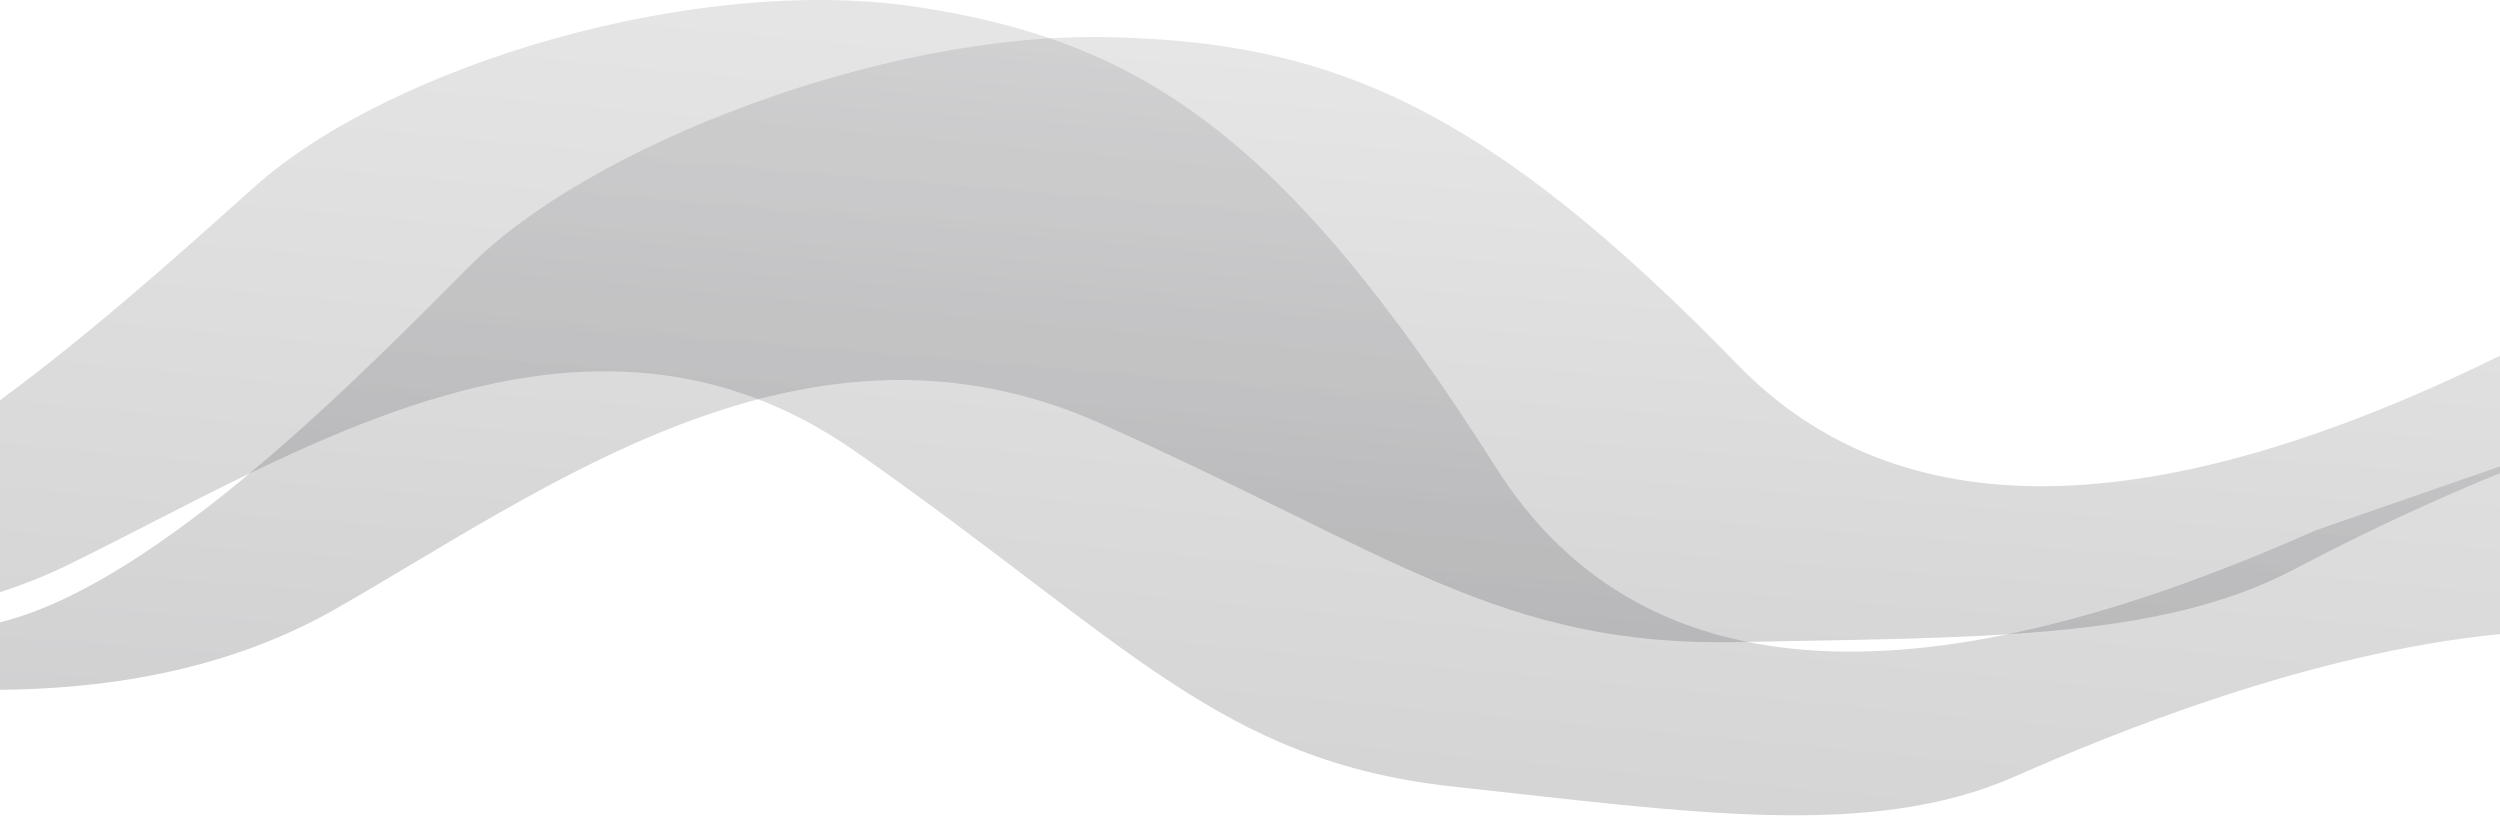
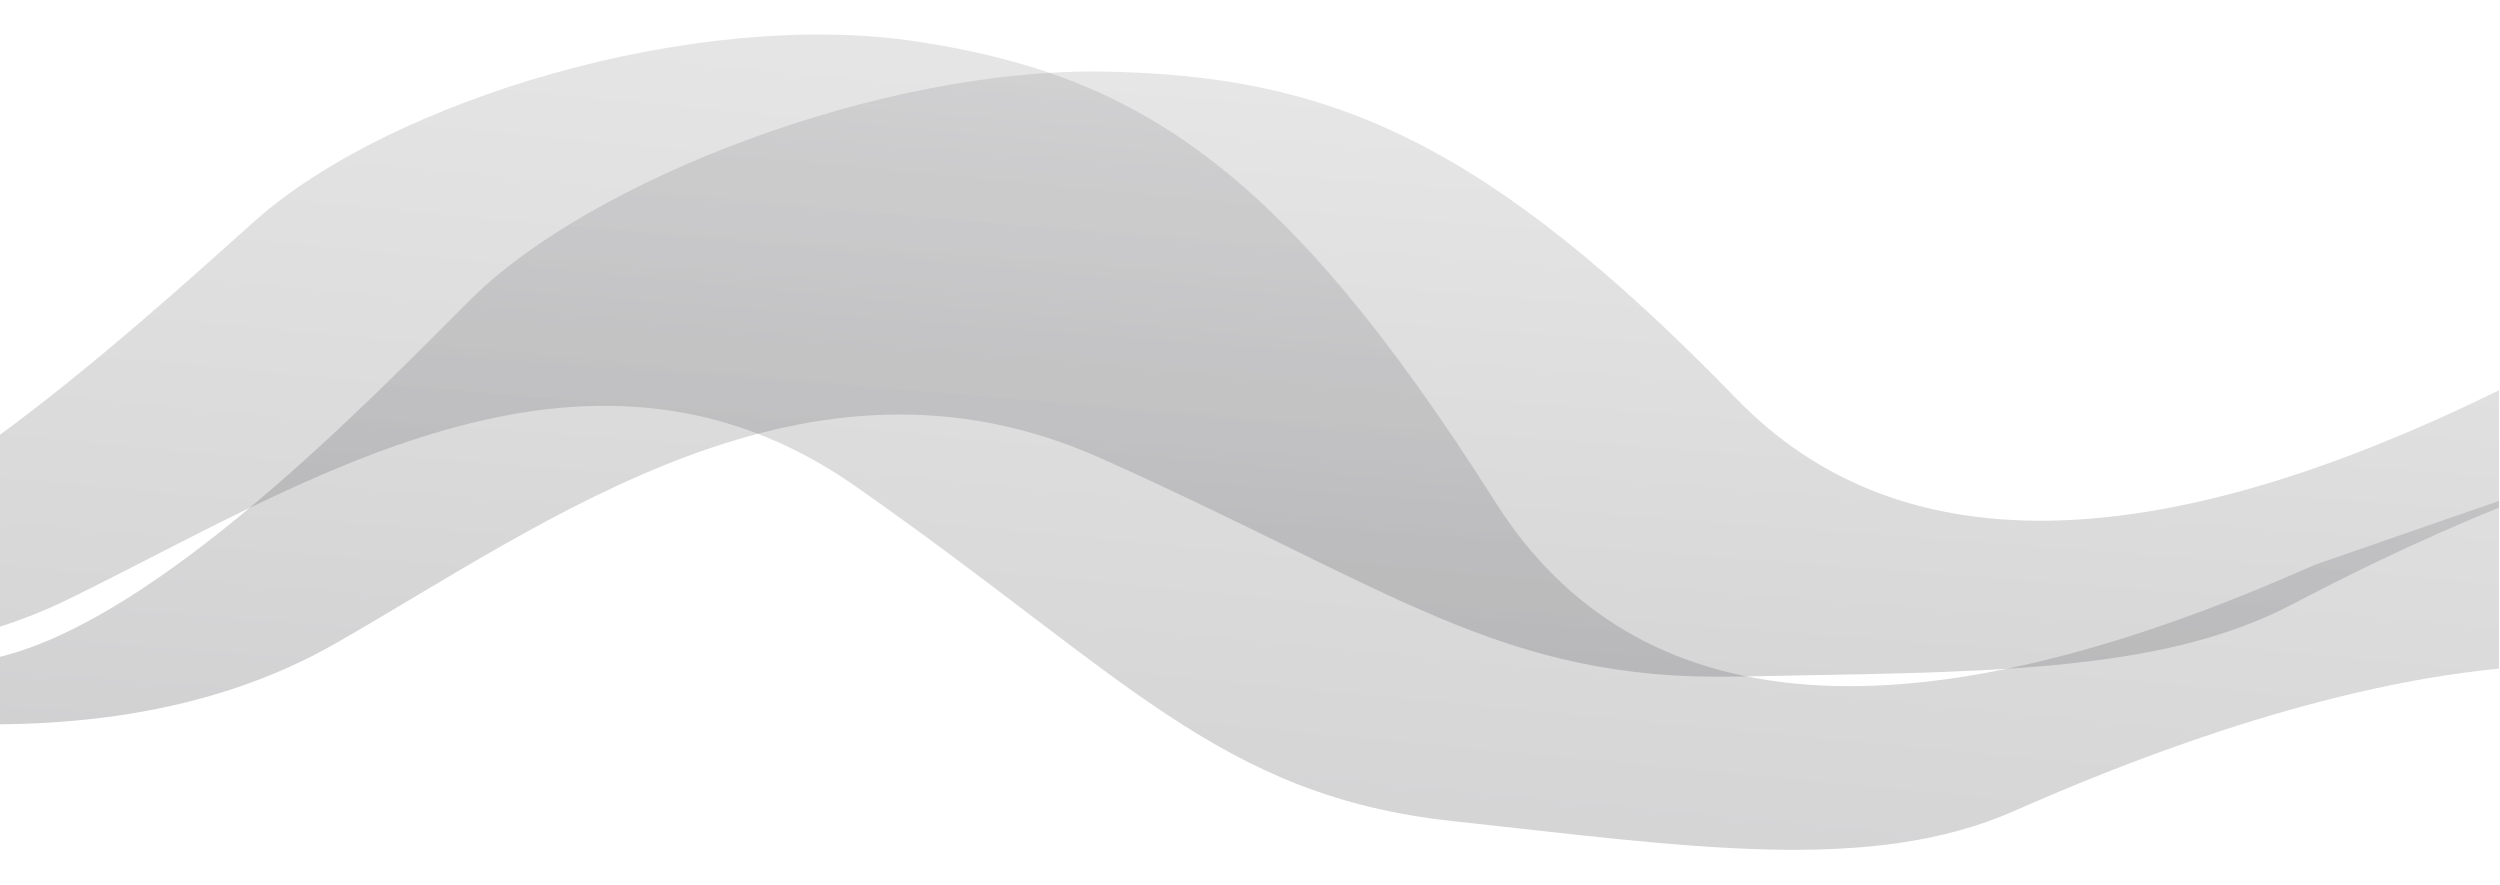
- <svg xmlns="http://www.w3.org/2000/svg" style="isolation:isolate" viewBox="0 246 1281 417.763" width="1281" height="417.763">
+ <svg xmlns="http://www.w3.org/2000/svg" style="isolation:isolate" viewBox="0 246 1281 417.763" width="1181" height="417.763">
  <g id="Gelombang 1">
    <g opacity="0.2">
      <linearGradient id="_lgradient_14" x1="104.095%" y1="-114.873%" x2="37.424%" y2="112.492%">
        <stop offset="0%" stop-opacity="1" style="stop-color:rgb(255,255,255)" />
        <stop offset="100%" stop-opacity="1" style="stop-color:rgb(23,23,29)" />
      </linearGradient>
      <path d=" M 0 599.446 Q 100.956 598.577 172 558 C 281.196 495.633 413.884 395.976 564 463 C 714.116 530.024 769.504 577.493 890.5 575 C 1011.496 572.507 1105.86 574.298 1175 538 C 1199.42 525.18 1237.032 506.274 1281 488.439 L 1281 428.27 C 1102.692 515.834 972.533 517.397 890.5 433 C 760.645 299.403 680.873 267.011 566 265 C 451.127 262.989 301.954 320.965 241 382 C 186.563 436.51 81.216 544.87 0 564.866 L 0 599.446 Z " fill="url(#_lgradient_14)" />
    </g>
    <g opacity="0.2">
      <linearGradient id="_lgradient_15" x1="104.095%" y1="-114.873%" x2="37.424%" y2="112.492%">
        <stop offset="0%" stop-opacity="1" style="stop-color:rgb(255,255,255)" />
        <stop offset="100%" stop-opacity="1" style="stop-color:rgb(23,23,29)" />
      </linearGradient>
      <path d=" M 0 549.416 Q 18.198 543.568 35.225 535.258 C 152.978 477.786 299.701 380.468 438.309 477.319 C 576.917 574.171 624.596 636.085 744.925 649.087 C 865.255 662.09 958.532 676.532 1032.603 643.816 C 1082.603 621.731 1183.759 580.379 1281 570.927 L 1281 484.992 L 1186.471 517.756 Q 874.939 656.449 766.558 485.616 C 658.177 314.782 584.03 267.028 470.456 249.643 C 356.882 232.257 200.166 279.43 130.441 341.698 C 98.229 370.464 50.319 414.03 0 451.099 L 0 549.416 Z " fill="url(#_lgradient_15)" />
    </g>
  </g>
</svg>
